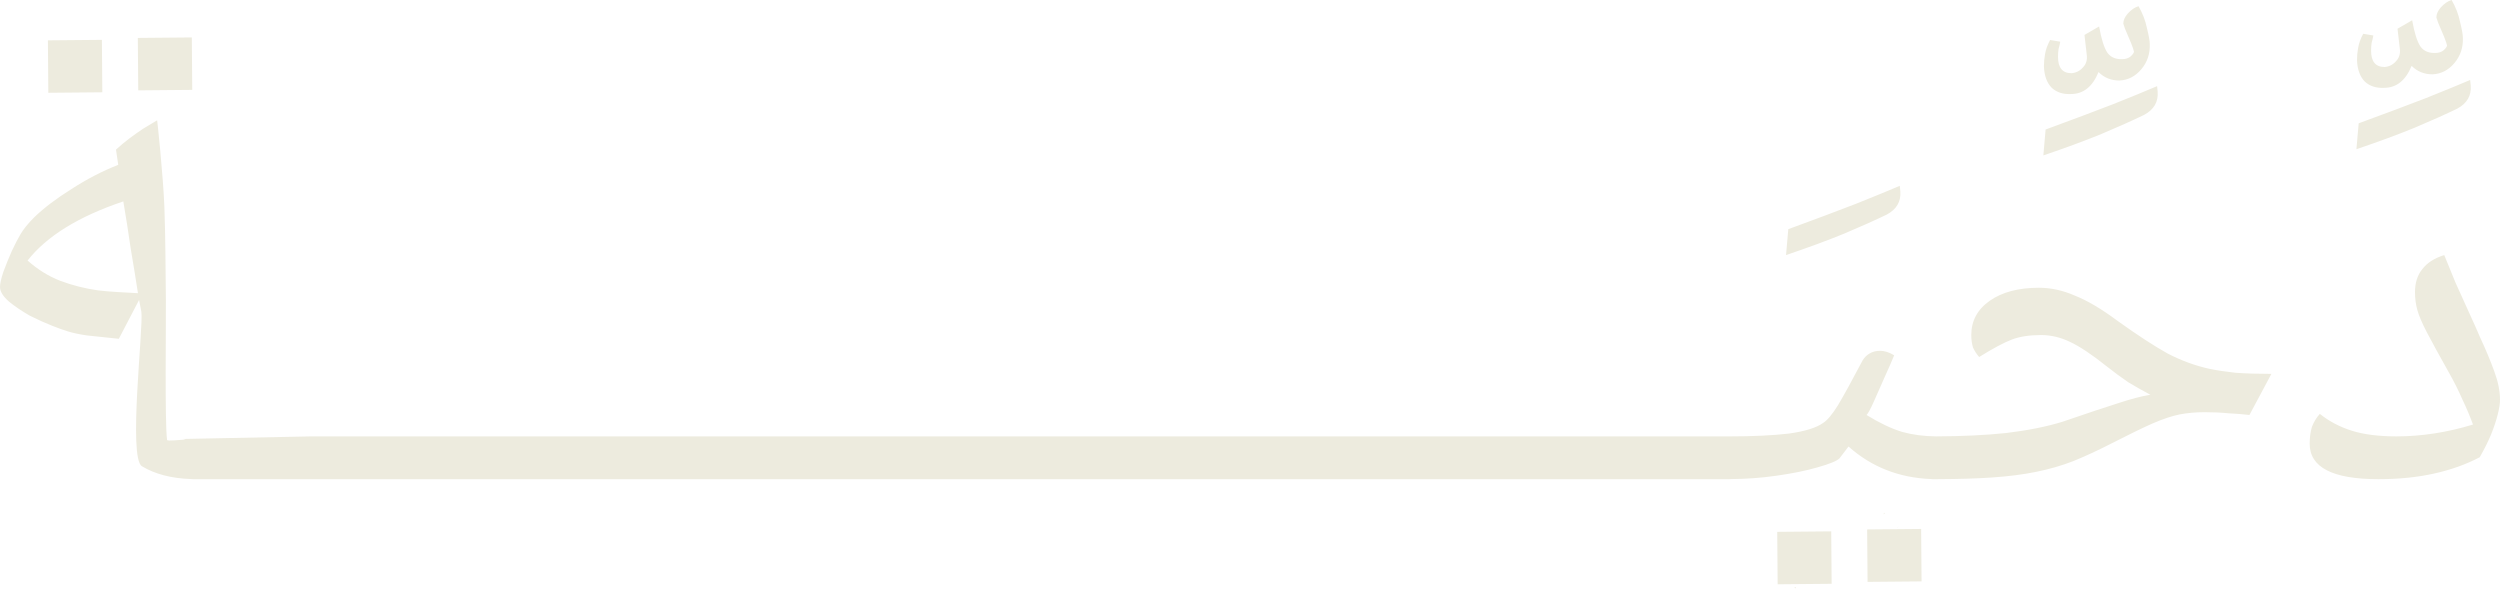
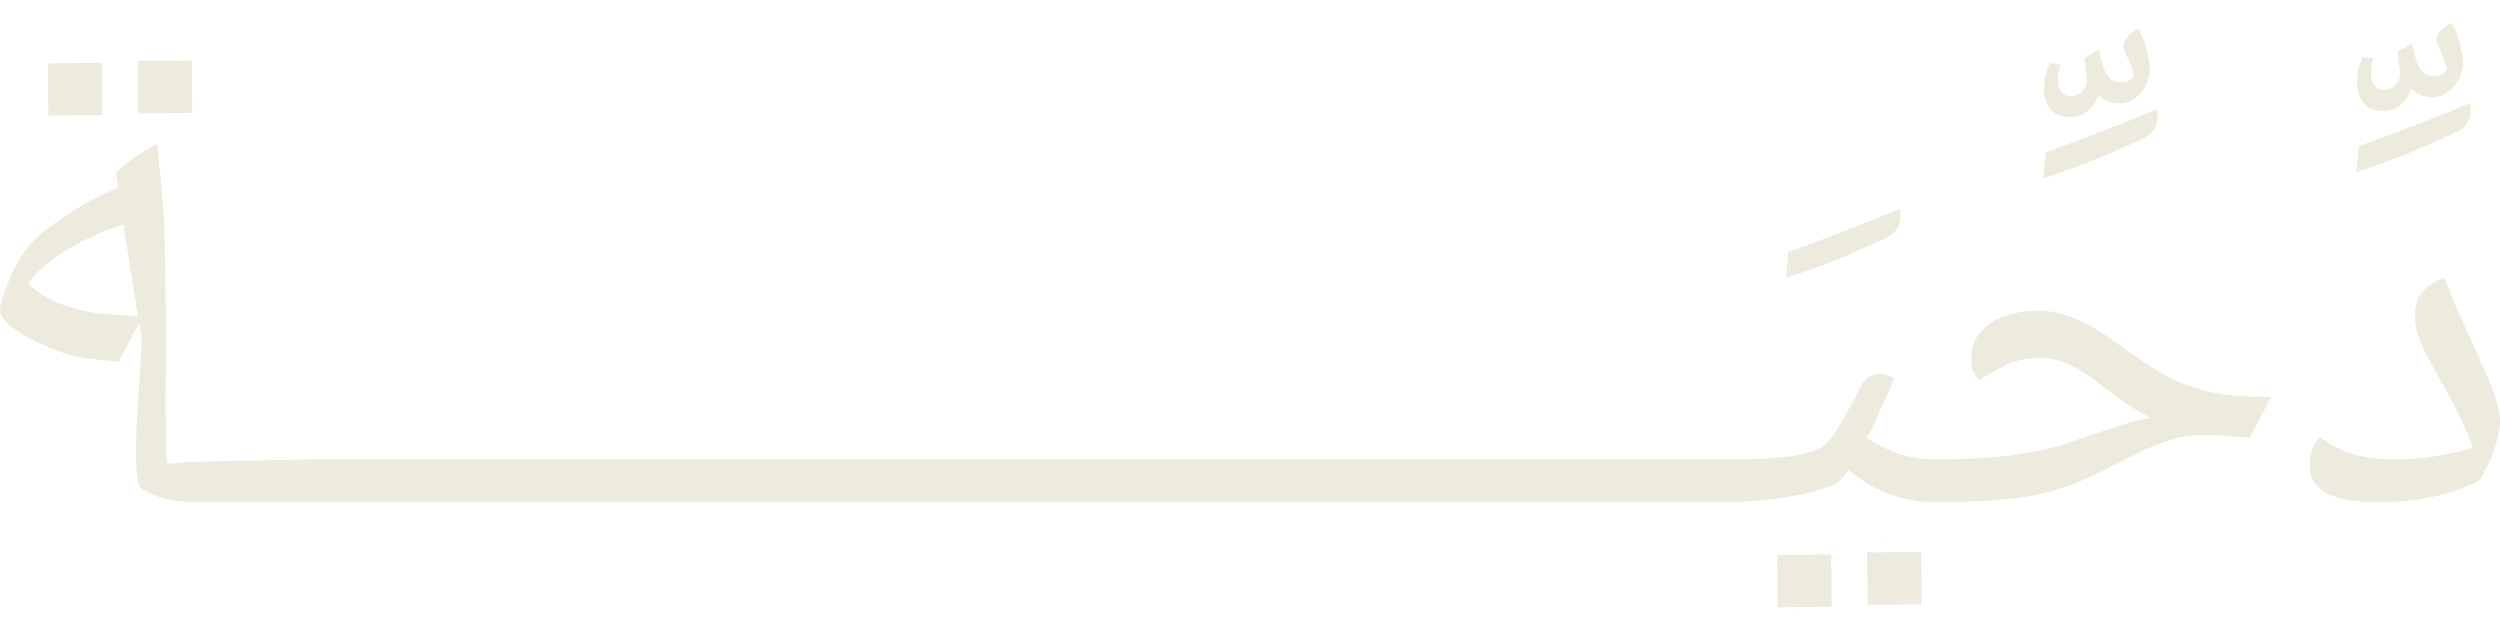
- <svg xmlns="http://www.w3.org/2000/svg" width="188.816" height="44.449" viewBox="-234.6 222.916 188.816 44.449" version="1.1" id="svg1" xml:space="preserve">
+ <svg xmlns="http://www.w3.org/2000/svg" width="192.301" height="48.805" viewBox="2.826 2.045 188.816 44.449" version="1.1" id="svg1" xml:space="preserve">
  <defs id="defs1" />
-   <g id="layer1" transform="translate(616.4525,-33.13064)">
-     <g id="g150">
-       <g id="g148-7-1-4" transform="translate(-504.937,-103.7871)">
-         <g id="g8-5" transform="matrix(0.8450479,0,0,0.8450479,-325.6935,141.0464)">
-           <path id="text1-3" style="font-size:50.325px;font-family:'Noto Naskh Arabic';-inkscape-font-specification:'Noto Naskh Arabic';fill:#edebde;fill-opacity:1;stroke-width:3.963" d="m 194.944,258.906 c -0.335,0.101 -0.654,0.319 -0.956,0.654 -0.268,0.302 -0.403,0.604 -0.403,0.906 l 0.151,0.453 c 0.235,0.537 0.419,0.973 0.553,1.308 0.134,0.335 0.218,0.587 0.252,0.754 -0.034,0.134 -0.151,0.285 -0.352,0.453 -0.201,0.134 -0.419,0.201 -0.654,0.201 -0.604,0.034 -1.057,-0.151 -1.359,-0.553 -0.302,-0.436 -0.554,-1.225 -0.755,-2.365 l -1.308,0.755 0.202,1.761 c 0.067,0.47 -0.051,0.856 -0.352,1.158 -0.268,0.302 -0.604,0.47 -1.006,0.503 -0.805,0 -1.208,-0.486 -1.208,-1.459 0,-0.268 0.017,-0.504 0.051,-0.705 0.067,-0.235 0.117,-0.453 0.151,-0.654 l -0.906,-0.151 c -0.235,0.436 -0.386,0.856 -0.453,1.258 -0.067,0.369 -0.1,0.738 -0.1,1.107 0.034,0.839 0.268,1.476 0.704,1.913 0.436,0.403 1.006,0.587 1.711,0.553 1.107,0 1.929,-0.654 2.466,-1.963 0.503,0.503 1.124,0.755 1.862,0.755 0.772,-0.034 1.426,-0.369 1.963,-1.007 0.537,-0.637 0.788,-1.392 0.755,-2.264 0,-0.268 -0.084,-0.738 -0.252,-1.409 -0.134,-0.671 -0.386,-1.325 -0.755,-1.963 z m -27.98,0.553 c -0.336,0.101 -0.655,0.319 -0.957,0.654 -0.268,0.302 -0.403,0.604 -0.403,0.906 l 0.151,0.453 c 0.235,0.537 0.42,0.973 0.554,1.308 0.134,0.336 0.218,0.587 0.252,0.755 -0.034,0.134 -0.151,0.285 -0.352,0.453 -0.201,0.134 -0.419,0.202 -0.654,0.202 -0.604,0.034 -1.057,-0.151 -1.359,-0.554 -0.302,-0.436 -0.553,-1.225 -0.754,-2.365 l -1.308,0.755 0.201,1.762 c 0.067,0.47 -0.05,0.855 -0.352,1.157 -0.268,0.302 -0.604,0.47 -1.007,0.503 -0.805,0 -1.208,-0.486 -1.208,-1.459 0,-0.268 0.017,-0.503 0.05,-0.704 0.067,-0.235 0.117,-0.453 0.151,-0.654 l -0.906,-0.151 c -0.235,0.436 -0.386,0.855 -0.453,1.258 -0.067,0.369 -0.101,0.738 -0.101,1.107 0.034,0.839 0.268,1.476 0.704,1.912 0.436,0.403 1.006,0.587 1.711,0.553 1.107,0 1.929,-0.654 2.466,-1.963 0.503,0.503 1.124,0.755 1.862,0.755 0.772,-0.034 1.426,-0.369 1.963,-1.007 0.537,-0.637 0.788,-1.392 0.754,-2.264 0,-0.268 -0.084,-0.738 -0.252,-1.409 -0.134,-0.671 -0.385,-1.325 -0.754,-1.963 z m 29.641,6.593 c -0.939,0.403 -2.248,0.939 -3.925,1.61 -1.644,0.637 -3.657,1.392 -6.039,2.264 l -0.202,2.315 c 1.979,-0.671 3.707,-1.308 5.184,-1.912 1.51,-0.637 2.785,-1.208 3.825,-1.712 0.872,-0.47 1.275,-1.157 1.208,-2.063 z m -27.981,0.553 c -0.939,0.403 -2.248,0.939 -3.925,1.61 -1.644,0.637 -3.657,1.393 -6.039,2.265 l -0.201,2.315 c 1.979,-0.671 3.707,-1.308 5.183,-1.912 1.51,-0.637 2.785,-1.208 3.825,-1.711 0.872,-0.47 1.275,-1.158 1.208,-2.063 z m -178.75,3.055 c -0.403,0.235 -0.822,0.487 -1.258,0.755 -0.403,0.268 -0.805,0.553 -1.208,0.855 -0.403,0.302 -0.805,0.638 -1.208,1.007 l 0.201,1.359 c -1.443,0.57 -2.835,1.291 -4.177,2.164 -1.342,0.839 -2.449,1.677 -3.321,2.516 -0.57,0.57 -0.99,1.09 -1.258,1.56 -0.201,0.336 -0.453,0.822 -0.754,1.459 -0.268,0.604 -0.52,1.225 -0.755,1.862 -0.201,0.604 -0.302,1.057 -0.302,1.359 0,0.403 0.269,0.839 0.806,1.308 0.537,0.436 1.157,0.856 1.862,1.258 0.738,0.369 1.409,0.671 2.013,0.906 0.503,0.201 0.973,0.369 1.409,0.503 0.436,0.134 0.99,0.252 1.661,0.352 0.705,0.067 1.661,0.168 2.869,0.302 l 1.811,-3.472 0.202,1.057 c 0.201,1.376 -1.194,13.032 0.047,13.804 1.165,0.705 2.639,1.089 4.42,1.149 0.033,0.006 0.07,0.008 0.109,0.008 H 3.61 14.178 24.746 35.315 45.882 h 10.568 10.568 10.568 10.568 10.568 10.568 10.568 10.568 c 0.045,-1e-5 0.086,-0.003 0.124,-0.009 1.304,-0.006 2.636,-0.097 4.003,-0.292 1.443,-0.201 2.684,-0.453 3.724,-0.755 1.074,-0.302 1.728,-0.57 1.963,-0.805 l 0.805,-1.057 c 2.045,1.825 4.504,2.794 7.375,2.908 0.037,0.008 0.079,0.011 0.124,0.011 0.113,0 0.225,-2.2e-4 0.337,-5.2e-4 0.038,3e-4 0.077,5.2e-4 0.116,5.2e-4 0.013,0 0.026,-4.4e-4 0.038,-10e-4 1.87,-0.007 3.485,-0.057 4.844,-0.15 1.476,-0.101 2.785,-0.268 3.925,-0.503 1.174,-0.235 2.281,-0.553 3.321,-0.956 1.074,-0.436 2.231,-0.973 3.472,-1.61 1.51,-0.772 2.718,-1.359 3.624,-1.762 0.939,-0.403 1.745,-0.671 2.416,-0.805 0.705,-0.134 1.443,-0.201 2.214,-0.201 0.772,0 1.493,0.033 2.164,0.1 0.705,0.034 1.325,0.084 1.862,0.151 l 1.963,-3.674 c -1.208,0 -2.281,-0.033 -3.22,-0.1 -0.906,-0.101 -1.678,-0.218 -2.315,-0.352 -1.241,-0.268 -2.482,-0.721 -3.724,-1.359 -1.208,-0.671 -2.701,-1.644 -4.479,-2.919 -1.443,-1.074 -2.717,-1.828 -3.825,-2.264 -1.074,-0.47 -2.147,-0.704 -3.221,-0.704 -1.812,0 -3.271,0.385 -4.378,1.157 -1.107,0.772 -1.661,1.795 -1.661,3.07 0,0.403 0.05,0.771 0.151,1.107 0.134,0.302 0.319,0.587 0.554,0.856 1.241,-0.772 2.214,-1.292 2.919,-1.56 0.705,-0.268 1.577,-0.403 2.617,-0.403 0.872,0 1.728,0.202 2.567,0.604 0.872,0.403 1.979,1.14 3.321,2.214 0.637,0.503 1.275,0.973 1.913,1.409 0.671,0.403 1.325,0.772 1.963,1.107 -0.805,0.134 -1.761,0.385 -2.869,0.754 -1.074,0.336 -2.734,0.889 -4.982,1.661 -1.409,0.436 -3.087,0.772 -5.033,1.007 -1.829,0.193 -3.918,0.293 -6.269,0.301 -1.091,-0.01 -2.105,-0.144 -3.041,-0.402 -0.973,-0.302 -2.03,-0.805 -3.17,-1.509 0.134,-0.134 0.352,-0.537 0.654,-1.208 0.302,-0.671 0.621,-1.392 0.956,-2.164 0.369,-0.805 0.654,-1.459 0.856,-1.963 -0.436,-0.268 -0.856,-0.403 -1.258,-0.403 -0.369,0 -0.688,0.084 -0.956,0.252 -0.235,0.134 -0.436,0.335 -0.604,0.604 -0.973,1.845 -1.711,3.187 -2.214,4.026 -0.503,0.805 -0.939,1.325 -1.308,1.56 -0.604,0.436 -1.627,0.755 -3.07,0.956 -1.443,0.168 -3.204,0.252 -5.284,0.252 H 119.86 109.291 98.724 88.155 77.587 67.019 56.451 45.882 35.315 24.746 14.178 3.61 l -11.433,0.23 c 0,0 0.128,0.013 0.253,0.051 -0.562,0.023 -1.647,0.167 -1.665,0.035 -0.212,-1.498 -0.085,-10.618 -0.106,-12.561 -0.034,-2.718 -0.033,-5.543 -0.134,-8.26 -0.101,-2.718 -0.65,-7.933 -0.65,-7.742 z m 155.752,5.853 c -0.939,0.403 -2.248,0.939 -3.925,1.61 -1.644,0.637 -3.657,1.393 -6.039,2.265 l -0.201,2.315 c 1.979,-0.671 3.707,-1.308 5.183,-1.912 1.51,-0.637 2.785,-1.208 3.825,-1.711 0.872,-0.47 1.275,-1.158 1.208,-2.063 z m -158.771,1.394 c 0.235,1.376 0.453,2.767 0.654,4.176 0.235,1.376 0.453,2.718 0.654,4.026 -0.604,-0.034 -1.208,-0.067 -1.812,-0.101 -0.604,-0.034 -1.191,-0.084 -1.762,-0.151 -1.174,-0.168 -2.298,-0.453 -3.371,-0.855 -1.04,-0.403 -2.013,-1.007 -2.919,-1.812 1.711,-2.181 4.563,-3.942 8.556,-5.284 z M 194.29,281.703 c -0.872,0.268 -1.527,0.688 -1.963,1.258 -0.436,0.537 -0.654,1.225 -0.654,2.063 0,0.537 0.067,1.057 0.202,1.56 0.134,0.503 0.419,1.174 0.855,2.013 0.436,0.839 1.107,2.063 2.013,3.674 0.436,0.772 0.822,1.543 1.158,2.315 0.369,0.772 0.688,1.526 0.956,2.264 -2.315,0.705 -4.596,1.057 -6.844,1.057 -1.577,0 -2.902,-0.168 -3.976,-0.503 -1.074,-0.336 -2.03,-0.838 -2.869,-1.509 -0.302,0.336 -0.537,0.721 -0.704,1.158 -0.134,0.436 -0.202,0.939 -0.202,1.509 0,2.114 2.047,3.17 6.14,3.17 1.812,0 3.472,-0.168 4.982,-0.503 1.51,-0.336 2.868,-0.822 4.076,-1.459 0.403,-0.705 0.738,-1.375 1.007,-2.013 0.268,-0.671 0.47,-1.275 0.604,-1.812 0.134,-0.537 0.201,-0.973 0.201,-1.308 0,-0.772 -0.168,-1.61 -0.503,-2.516 -0.336,-0.939 -0.755,-1.946 -1.258,-3.019 -0.268,-0.637 -0.604,-1.392 -1.007,-2.264 -0.403,-0.872 -0.805,-1.762 -1.208,-2.668 -0.369,-0.906 -0.705,-1.728 -1.007,-2.466 z m -50.048,23.024 c -0.029,0.052 -0.058,0.103 -0.085,0.153 0.046,-0.034 0.092,-0.067 0.137,-0.101 z m 1.257,1.248 c -0.008,0.002 -0.038,0.022 -0.108,0.074 -0.002,10e-4 -0.003,0.002 -0.005,0.004 0.016,-0.004 0.031,-0.009 0.047,-0.013 h 5.2e-4 c 0.011,-0.005 0.063,-0.052 0.068,-0.062 l 5.1e-4,-5.2e-4 v -5.2e-4 -5.1e-4 l -5.1e-4,-5.2e-4 h -5.2e-4 -5.2e-4 -5.1e-4 z m -10.283,0.792 c 0.007,0.038 0.019,0.072 0.037,0.104 -0.01,-0.036 -0.021,-0.071 -0.037,-0.104 z m 2.028,0.614 v 5.1e-4 c -0.007,0.005 -0.037,0.04 -0.049,0.054 -0.006,0.007 -0.012,0.014 -0.018,0.021 0.003,-0.002 0.006,-0.004 0.01,-0.005 0.019,-0.022 0.043,-0.039 0.056,-0.065 4.6e-4,-9.8e-4 10e-4,-0.002 0.002,-0.003 v -5.1e-4 -5.2e-4 -5.2e-4 -5.1e-4 h -5.2e-4 z m -1.054,3.996 c 0.051,0.043 0.103,0.085 0.155,0.128 -0.007,-0.035 -0.013,-0.072 -0.018,-0.111 -0.045,-0.004 -0.091,-0.011 -0.137,-0.018 z" />
-           <rect style="display:inline;fill:#edebde;fill-opacity:1;stroke-width:0.211" id="rect74-21-07-6-8-4-8-4-7-3-8-9" width="4.826" height="4.687" x="9.135" y="-266.863" transform="matrix(-0.9999586,0.00910384,-0.00805361,-0.9999676,0,0)" d="m -1851.77,-401.974 18.454,-1.9e-4 -8e-4,-18.161 -18.454,1.9e-4 z" ry="0" />
-           <rect style="display:inline;fill:#edebde;fill-opacity:1;stroke-width:0.211" id="rect74-21-07-6-8-4-8-4-7-3-8-8-2" width="4.826" height="4.687" x="17.173" y="-267.006" transform="matrix(-0.9999586,0.00910384,-0.00805361,-0.9999676,0,0)" d="m -1851.77,-401.974 18.454,-1.9e-4 -8e-4,-18.161 -18.454,1.9e-4 z" ry="0" />
-           <rect style="display:inline;fill:#edebde;fill-opacity:1;stroke-width:0.211" id="rect74-21-07-6-8-4-8-4-7-3-8-7-4" width="4.826" height="4.687" x="-145.065" y="-312.198" transform="matrix(-0.9999586,0.00910384,-0.00805361,-0.9999676,0,0)" d="m -1851.77,-401.974 18.454,-1.9e-4 -8e-4,-18.161 -18.454,1.9e-4 z" ry="0" />
-           <rect style="display:inline;fill:#edebde;fill-opacity:1;stroke-width:0.211" id="rect74-21-07-6-8-4-8-4-7-3-8-8-8-6" width="4.826" height="4.687" x="-137.027" y="-312.34" transform="matrix(-0.9999586,0.00910384,-0.00805361,-0.9999676,0,0)" d="m -1851.77,-401.974 18.454,-1.9e-4 -8e-4,-18.161 -18.454,1.9e-4 z" ry="0" />
-         </g>
-       </g>
-     </g>
+   <g id="g8-5" transform="matrix(0.8450479,0,0,0.8450479,23.24748,-216.7423)">
+     <path id="text1-3" style="font-size:50.325px;font-family:'Noto Naskh Arabic';-inkscape-font-specification:'Noto Naskh Arabic';fill:#edebde;fill-opacity:1;stroke-width:3.963" d="m 194.944,258.906 c -0.335,0.101 -0.654,0.319 -0.956,0.654 -0.268,0.302 -0.403,0.604 -0.403,0.906 l 0.151,0.453 c 0.235,0.537 0.419,0.973 0.553,1.308 0.134,0.335 0.218,0.587 0.252,0.754 -0.034,0.134 -0.151,0.285 -0.352,0.453 -0.201,0.134 -0.419,0.201 -0.654,0.201 -0.604,0.034 -1.057,-0.151 -1.359,-0.553 -0.302,-0.436 -0.554,-1.225 -0.755,-2.365 l -1.308,0.755 0.202,1.761 c 0.067,0.47 -0.051,0.856 -0.352,1.158 -0.268,0.302 -0.604,0.47 -1.006,0.503 -0.805,0 -1.208,-0.486 -1.208,-1.459 0,-0.268 0.017,-0.504 0.051,-0.705 0.067,-0.235 0.117,-0.453 0.151,-0.654 l -0.906,-0.151 c -0.235,0.436 -0.386,0.856 -0.453,1.258 -0.067,0.369 -0.1,0.738 -0.1,1.107 0.034,0.839 0.268,1.476 0.704,1.913 0.436,0.403 1.006,0.587 1.711,0.553 1.107,0 1.929,-0.654 2.466,-1.963 0.503,0.503 1.124,0.755 1.862,0.755 0.772,-0.034 1.426,-0.369 1.963,-1.007 0.537,-0.637 0.788,-1.392 0.755,-2.264 0,-0.268 -0.084,-0.738 -0.252,-1.409 -0.134,-0.671 -0.386,-1.325 -0.755,-1.963 z m -27.98,0.553 c -0.336,0.101 -0.655,0.319 -0.957,0.654 -0.268,0.302 -0.403,0.604 -0.403,0.906 l 0.151,0.453 c 0.235,0.537 0.42,0.973 0.554,1.308 0.134,0.336 0.218,0.587 0.252,0.755 -0.034,0.134 -0.151,0.285 -0.352,0.453 -0.201,0.134 -0.419,0.202 -0.654,0.202 -0.604,0.034 -1.057,-0.151 -1.359,-0.554 -0.302,-0.436 -0.553,-1.225 -0.754,-2.365 l -1.308,0.755 0.201,1.762 c 0.067,0.47 -0.05,0.855 -0.352,1.157 -0.268,0.302 -0.604,0.47 -1.007,0.503 -0.805,0 -1.208,-0.486 -1.208,-1.459 0,-0.268 0.017,-0.503 0.05,-0.704 0.067,-0.235 0.117,-0.453 0.151,-0.654 l -0.906,-0.151 c -0.235,0.436 -0.386,0.855 -0.453,1.258 -0.067,0.369 -0.101,0.738 -0.101,1.107 0.034,0.839 0.268,1.476 0.704,1.912 0.436,0.403 1.006,0.587 1.711,0.553 1.107,0 1.929,-0.654 2.466,-1.963 0.503,0.503 1.124,0.755 1.862,0.755 0.772,-0.034 1.426,-0.369 1.963,-1.007 0.537,-0.637 0.788,-1.392 0.754,-2.264 0,-0.268 -0.084,-0.738 -0.252,-1.409 -0.134,-0.671 -0.385,-1.325 -0.754,-1.963 z m 29.641,6.593 c -0.939,0.403 -2.248,0.939 -3.925,1.61 -1.644,0.637 -3.657,1.392 -6.039,2.264 l -0.202,2.315 c 1.979,-0.671 3.707,-1.308 5.184,-1.912 1.51,-0.637 2.785,-1.208 3.825,-1.712 0.872,-0.47 1.275,-1.157 1.208,-2.063 z m -27.981,0.553 c -0.939,0.403 -2.248,0.939 -3.925,1.61 -1.644,0.637 -3.657,1.393 -6.039,2.265 l -0.201,2.315 c 1.979,-0.671 3.707,-1.308 5.183,-1.912 1.51,-0.637 2.785,-1.208 3.825,-1.711 0.872,-0.47 1.275,-1.158 1.208,-2.063 z m -178.75,3.055 c -0.403,0.235 -0.822,0.487 -1.258,0.755 -0.403,0.268 -0.805,0.553 -1.208,0.855 -0.403,0.302 -0.805,0.638 -1.208,1.007 l 0.201,1.359 c -1.443,0.57 -2.835,1.291 -4.177,2.164 -1.342,0.839 -2.449,1.677 -3.321,2.516 -0.57,0.57 -0.99,1.09 -1.258,1.56 -0.201,0.336 -0.453,0.822 -0.754,1.459 -0.268,0.604 -0.52,1.225 -0.755,1.862 -0.201,0.604 -0.302,1.057 -0.302,1.359 0,0.403 0.269,0.839 0.806,1.308 0.537,0.436 1.157,0.856 1.862,1.258 0.738,0.369 1.409,0.671 2.013,0.906 0.503,0.201 0.973,0.369 1.409,0.503 0.436,0.134 0.99,0.252 1.661,0.352 0.705,0.067 1.661,0.168 2.869,0.302 l 1.811,-3.472 0.202,1.057 c 0.201,1.376 -1.194,13.032 0.047,13.804 1.165,0.705 2.639,1.089 4.42,1.149 0.033,0.006 0.07,0.008 0.109,0.008 H 3.61 14.178 24.746 35.315 45.882 h 10.568 10.568 10.568 10.568 10.568 10.568 10.568 10.568 c 0.045,-1e-5 0.086,-0.003 0.124,-0.009 1.304,-0.006 2.636,-0.097 4.003,-0.292 1.443,-0.201 2.684,-0.453 3.724,-0.755 1.074,-0.302 1.728,-0.57 1.963,-0.805 l 0.805,-1.057 c 2.045,1.825 4.504,2.794 7.375,2.908 0.037,0.008 0.079,0.011 0.124,0.011 0.113,0 0.225,-2.2e-4 0.337,-5.2e-4 0.038,3e-4 0.077,5.2e-4 0.116,5.2e-4 0.013,0 0.026,-4.4e-4 0.038,-10e-4 1.87,-0.007 3.485,-0.057 4.844,-0.15 1.476,-0.101 2.785,-0.268 3.925,-0.503 1.174,-0.235 2.281,-0.553 3.321,-0.956 1.074,-0.436 2.231,-0.973 3.472,-1.61 1.51,-0.772 2.718,-1.359 3.624,-1.762 0.939,-0.403 1.745,-0.671 2.416,-0.805 0.705,-0.134 1.443,-0.201 2.214,-0.201 0.772,0 1.493,0.033 2.164,0.1 0.705,0.034 1.325,0.084 1.862,0.151 l 1.963,-3.674 c -1.208,0 -2.281,-0.033 -3.22,-0.1 -0.906,-0.101 -1.678,-0.218 -2.315,-0.352 -1.241,-0.268 -2.482,-0.721 -3.724,-1.359 -1.208,-0.671 -2.701,-1.644 -4.479,-2.919 -1.443,-1.074 -2.717,-1.828 -3.825,-2.264 -1.074,-0.47 -2.147,-0.704 -3.221,-0.704 -1.812,0 -3.271,0.385 -4.378,1.157 -1.107,0.772 -1.661,1.795 -1.661,3.07 0,0.403 0.05,0.771 0.151,1.107 0.134,0.302 0.319,0.587 0.554,0.856 1.241,-0.772 2.214,-1.292 2.919,-1.56 0.705,-0.268 1.577,-0.403 2.617,-0.403 0.872,0 1.728,0.202 2.567,0.604 0.872,0.403 1.979,1.14 3.321,2.214 0.637,0.503 1.275,0.973 1.913,1.409 0.671,0.403 1.325,0.772 1.963,1.107 -0.805,0.134 -1.761,0.385 -2.869,0.754 -1.074,0.336 -2.734,0.889 -4.982,1.661 -1.409,0.436 -3.087,0.772 -5.033,1.007 -1.829,0.193 -3.918,0.293 -6.269,0.301 -1.091,-0.01 -2.105,-0.144 -3.041,-0.402 -0.973,-0.302 -2.03,-0.805 -3.17,-1.509 0.134,-0.134 0.352,-0.537 0.654,-1.208 0.302,-0.671 0.621,-1.392 0.956,-2.164 0.369,-0.805 0.654,-1.459 0.856,-1.963 -0.436,-0.268 -0.856,-0.403 -1.258,-0.403 -0.369,0 -0.688,0.084 -0.956,0.252 -0.235,0.134 -0.436,0.335 -0.604,0.604 -0.973,1.845 -1.711,3.187 -2.214,4.026 -0.503,0.805 -0.939,1.325 -1.308,1.56 -0.604,0.436 -1.627,0.755 -3.07,0.956 -1.443,0.168 -3.204,0.252 -5.284,0.252 H 119.86 109.291 98.724 88.155 77.587 67.019 56.451 45.882 35.315 24.746 14.178 3.61 l -11.433,0.23 c 0,0 0.128,0.013 0.253,0.051 -0.562,0.023 -1.647,0.167 -1.665,0.035 -0.212,-1.498 -0.085,-10.618 -0.106,-12.561 -0.034,-2.718 -0.033,-5.543 -0.134,-8.26 -0.101,-2.718 -0.65,-7.933 -0.65,-7.742 z m 155.752,5.853 c -0.939,0.403 -2.248,0.939 -3.925,1.61 -1.644,0.637 -3.657,1.393 -6.039,2.265 l -0.201,2.315 c 1.979,-0.671 3.707,-1.308 5.183,-1.912 1.51,-0.637 2.785,-1.208 3.825,-1.711 0.872,-0.47 1.275,-1.158 1.208,-2.063 z m -158.771,1.394 c 0.235,1.376 0.453,2.767 0.654,4.176 0.235,1.376 0.453,2.718 0.654,4.026 -0.604,-0.034 -1.208,-0.067 -1.812,-0.101 -0.604,-0.034 -1.191,-0.084 -1.762,-0.151 -1.174,-0.168 -2.298,-0.453 -3.371,-0.855 -1.04,-0.403 -2.013,-1.007 -2.919,-1.812 1.711,-2.181 4.563,-3.942 8.556,-5.284 z M 194.29,281.703 c -0.872,0.268 -1.527,0.688 -1.963,1.258 -0.436,0.537 -0.654,1.225 -0.654,2.063 0,0.537 0.067,1.057 0.202,1.56 0.134,0.503 0.419,1.174 0.855,2.013 0.436,0.839 1.107,2.063 2.013,3.674 0.436,0.772 0.822,1.543 1.158,2.315 0.369,0.772 0.688,1.526 0.956,2.264 -2.315,0.705 -4.596,1.057 -6.844,1.057 -1.577,0 -2.902,-0.168 -3.976,-0.503 -1.074,-0.336 -2.03,-0.838 -2.869,-1.509 -0.302,0.336 -0.537,0.721 -0.704,1.158 -0.134,0.436 -0.202,0.939 -0.202,1.509 0,2.114 2.047,3.17 6.14,3.17 1.812,0 3.472,-0.168 4.982,-0.503 1.51,-0.336 2.868,-0.822 4.076,-1.459 0.403,-0.705 0.738,-1.375 1.007,-2.013 0.268,-0.671 0.47,-1.275 0.604,-1.812 0.134,-0.537 0.201,-0.973 0.201,-1.308 0,-0.772 -0.168,-1.61 -0.503,-2.516 -0.336,-0.939 -0.755,-1.946 -1.258,-3.019 -0.268,-0.637 -0.604,-1.392 -1.007,-2.264 -0.403,-0.872 -0.805,-1.762 -1.208,-2.668 -0.369,-0.906 -0.705,-1.728 -1.007,-2.466 z m -50.048,23.024 c -0.029,0.052 -0.058,0.103 -0.085,0.153 0.046,-0.034 0.092,-0.067 0.137,-0.101 z m 1.257,1.248 c -0.008,0.002 -0.038,0.022 -0.108,0.074 -0.002,10e-4 -0.003,0.002 -0.005,0.004 0.016,-0.004 0.031,-0.009 0.047,-0.013 h 5.2e-4 c 0.011,-0.005 0.063,-0.052 0.068,-0.062 l 5.1e-4,-5.2e-4 v -5.2e-4 -5.1e-4 l -5.1e-4,-5.2e-4 h -5.2e-4 -5.2e-4 -5.1e-4 z m -10.283,0.792 c 0.007,0.038 0.019,0.072 0.037,0.104 -0.01,-0.036 -0.021,-0.071 -0.037,-0.104 z m 2.028,0.614 v 5.1e-4 c -0.007,0.005 -0.037,0.04 -0.049,0.054 -0.006,0.007 -0.012,0.014 -0.018,0.021 0.003,-0.002 0.006,-0.004 0.01,-0.005 0.019,-0.022 0.043,-0.039 0.056,-0.065 4.6e-4,-9.8e-4 10e-4,-0.002 0.002,-0.003 v -5.1e-4 -5.2e-4 -5.2e-4 -5.1e-4 h -5.2e-4 z m -1.054,3.996 c 0.051,0.043 0.103,0.085 0.155,0.128 -0.007,-0.035 -0.013,-0.072 -0.018,-0.111 -0.045,-0.004 -0.091,-0.011 -0.137,-0.018 z" />
+     <rect style="display:inline;fill:#edebde;fill-opacity:1;stroke-width:0.211" id="rect74-21-07-6-8-4-8-4-7-3-8-9" width="4.826" height="4.687" x="9.135" y="-266.863" transform="matrix(-0.9999586,0.00910384,-0.00805361,-0.9999676,0,0)" d="m -1851.77,-401.974 18.454,-1.9e-4 -8e-4,-18.161 -18.454,1.9e-4 z" ry="0" />
+     <rect style="display:inline;fill:#edebde;fill-opacity:1;stroke-width:0.211" id="rect74-21-07-6-8-4-8-4-7-3-8-8-2" width="4.826" height="4.687" x="17.173" y="-267.006" transform="matrix(-0.9999586,0.00910384,-0.00805361,-0.9999676,0,0)" d="m -1851.77,-401.974 18.454,-1.9e-4 -8e-4,-18.161 -18.454,1.9e-4 z" ry="0" />
+     <rect style="display:inline;fill:#edebde;fill-opacity:1;stroke-width:0.211" id="rect74-21-07-6-8-4-8-4-7-3-8-7-4" width="4.826" height="4.687" x="-145.065" y="-312.198" transform="matrix(-0.9999586,0.00910384,-0.00805361,-0.9999676,0,0)" d="m -1851.77,-401.974 18.454,-1.9e-4 -8e-4,-18.161 -18.454,1.9e-4 z" ry="0" />
+     <rect style="display:inline;fill:#edebde;fill-opacity:1;stroke-width:0.211" id="rect74-21-07-6-8-4-8-4-7-3-8-8-8-6" width="4.826" height="4.687" x="-137.027" y="-312.34" transform="matrix(-0.9999586,0.00910384,-0.00805361,-0.9999676,0,0)" d="m -1851.77,-401.974 18.454,-1.9e-4 -8e-4,-18.161 -18.454,1.9e-4 z" ry="0" />
  </g>
</svg>
